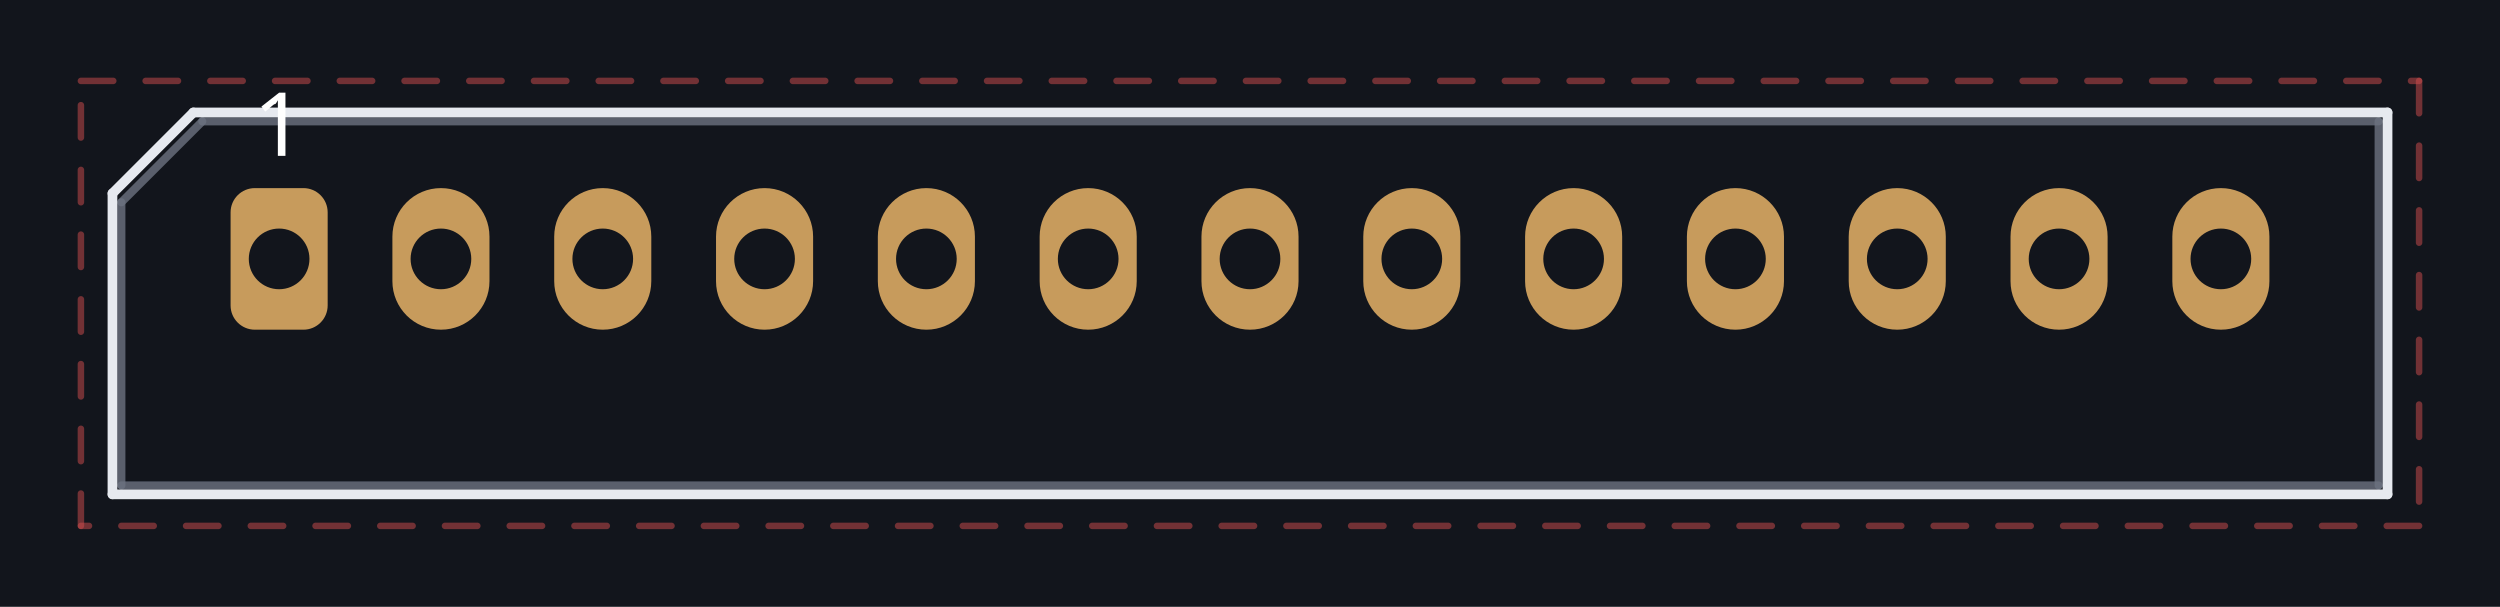
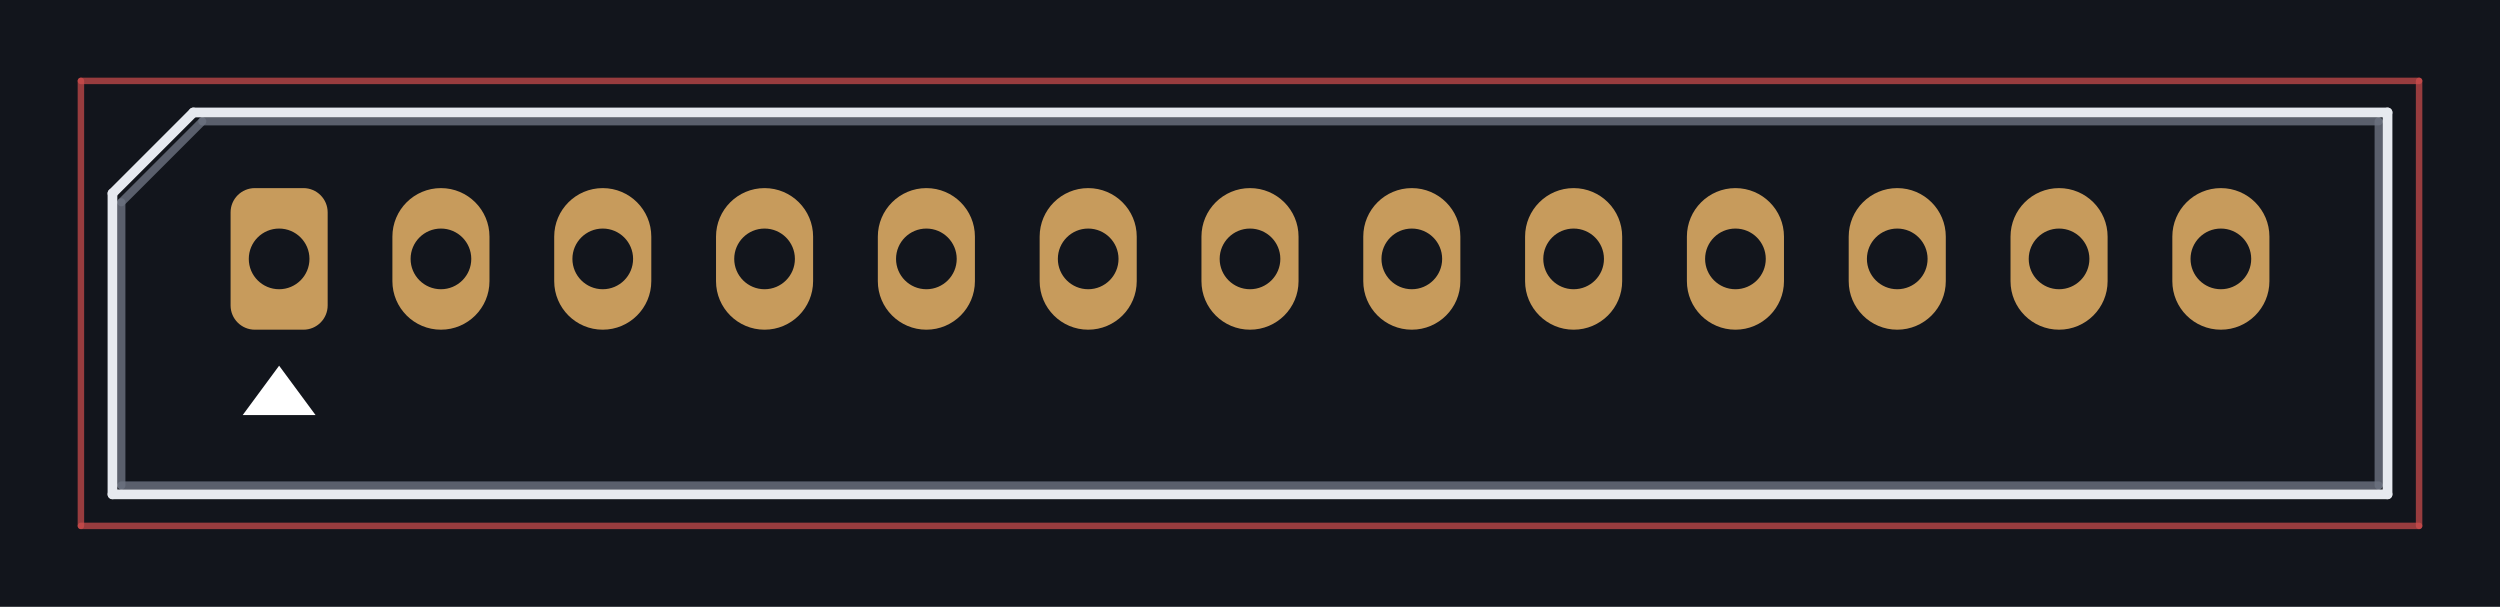
<svg xmlns="http://www.w3.org/2000/svg" viewBox="-3.45 -3.20 30.90 7.50" preserveAspectRatio="xMidYMid meet" style="width:100%;height:100%">
  <rect x="-3.45" y="-3.20" width="30.90" height="7.50" fill="#12151c" />
  <line x1="-0.950" y1="-1.700" x2="25.950" y2="-1.700" stroke="#6b7280" stroke-width="0.100" stroke-linecap="round" opacity="0.8" />
  <line x1="25.950" y1="-1.700" x2="25.950" y2="2.800" stroke="#6b7280" stroke-width="0.100" stroke-linecap="round" opacity="0.8" />
  <line x1="25.950" y1="2.800" x2="-1.950" y2="2.800" stroke="#6b7280" stroke-width="0.100" stroke-linecap="round" opacity="0.8" />
  <line x1="-1.950" y1="2.800" x2="-1.950" y2="-0.700" stroke="#6b7280" stroke-width="0.100" stroke-linecap="round" opacity="0.8" />
  <line x1="-1.950" y1="-0.700" x2="-0.950" y2="-1.700" stroke="#6b7280" stroke-width="0.100" stroke-linecap="round" opacity="0.8" />
  <line x1="-1.060" y1="-1.810" x2="26.060" y2="-1.810" stroke="#e6e9ef" stroke-width="0.120" stroke-linecap="round" opacity="1" />
  <line x1="26.060" y1="-1.810" x2="26.060" y2="2.910" stroke="#e6e9ef" stroke-width="0.120" stroke-linecap="round" opacity="1" />
  <line x1="26.060" y1="2.910" x2="-2.060" y2="2.910" stroke="#e6e9ef" stroke-width="0.120" stroke-linecap="round" opacity="1" />
  <line x1="-2.060" y1="2.910" x2="-2.060" y2="-0.810" stroke="#e6e9ef" stroke-width="0.120" stroke-linecap="round" opacity="1" />
  <line x1="-2.060" y1="-0.810" x2="-1.060" y2="-1.810" stroke="#e6e9ef" stroke-width="0.120" stroke-linecap="round" opacity="1" />
-   <line x1="-2.450" y1="-2.200" x2="26.450" y2="-2.200" stroke="#d24d4d" stroke-width="0.080" stroke-linecap="round" opacity="0.5" stroke-dasharray="0.4 0.4" />
-   <line x1="26.450" y1="-2.200" x2="26.450" y2="3.300" stroke="#d24d4d" stroke-width="0.080" stroke-linecap="round" opacity="0.5" stroke-dasharray="0.4 0.4" />
-   <line x1="26.450" y1="3.300" x2="-2.450" y2="3.300" stroke="#d24d4d" stroke-width="0.080" stroke-linecap="round" opacity="0.5" stroke-dasharray="0.4 0.4" />
-   <line x1="-2.450" y1="3.300" x2="-2.450" y2="-2.200" stroke="#d24d4d" stroke-width="0.080" stroke-linecap="round" opacity="0.5" stroke-dasharray="0.4 0.4" />
+   <line x1="-2.450" y1="-2.200" x2="26.450" y2="-2.200" stroke="#d24d4d" stroke-width="0.080" stroke-linecap="round" opacity="0.7" />
+   <line x1="26.450" y1="-2.200" x2="26.450" y2="3.300" stroke="#d24d4d" stroke-width="0.080" stroke-linecap="round" opacity="0.7" />
+   <line x1="26.450" y1="3.300" x2="-2.450" y2="3.300" stroke="#d24d4d" stroke-width="0.080" stroke-linecap="round" opacity="0.7" />
+   <line x1="-2.450" y1="3.300" x2="-2.450" y2="-2.200" stroke="#d24d4d" stroke-width="0.080" stroke-linecap="round" opacity="0.7" />
  <rect x="-0.600" y="-0.875" width="1.200" height="1.750" rx="0.300" fill="#c79b5c" />
  <circle cx="0.000" cy="0.000" r="0.375" fill="#12151c" />
-   <text x="0.000" y="-1.275" fill="#ffffff" font-size="1.1" text-anchor="middle" font-family="sans-serif">1</text>
  <rect x="1.400" y="-0.875" width="1.200" height="1.750" rx="0.600" fill="#c79b5c" />
  <circle cx="2.000" cy="0.000" r="0.375" fill="#12151c" />
  <rect x="3.400" y="-0.875" width="1.200" height="1.750" rx="0.600" fill="#c79b5c" />
  <circle cx="4.000" cy="0.000" r="0.375" fill="#12151c" />
  <rect x="5.400" y="-0.875" width="1.200" height="1.750" rx="0.600" fill="#c79b5c" />
  <circle cx="6.000" cy="0.000" r="0.375" fill="#12151c" />
  <rect x="7.400" y="-0.875" width="1.200" height="1.750" rx="0.600" fill="#c79b5c" />
  <circle cx="8.000" cy="0.000" r="0.375" fill="#12151c" />
  <rect x="9.400" y="-0.875" width="1.200" height="1.750" rx="0.600" fill="#c79b5c" />
  <circle cx="10.000" cy="0.000" r="0.375" fill="#12151c" />
  <rect x="11.400" y="-0.875" width="1.200" height="1.750" rx="0.600" fill="#c79b5c" />
  <circle cx="12.000" cy="0.000" r="0.375" fill="#12151c" />
  <rect x="13.400" y="-0.875" width="1.200" height="1.750" rx="0.600" fill="#c79b5c" />
  <circle cx="14.000" cy="0.000" r="0.375" fill="#12151c" />
  <rect x="15.400" y="-0.875" width="1.200" height="1.750" rx="0.600" fill="#c79b5c" />
  <circle cx="16.000" cy="0.000" r="0.375" fill="#12151c" />
  <rect x="17.400" y="-0.875" width="1.200" height="1.750" rx="0.600" fill="#c79b5c" />
  <circle cx="18.000" cy="0.000" r="0.375" fill="#12151c" />
  <rect x="19.400" y="-0.875" width="1.200" height="1.750" rx="0.600" fill="#c79b5c" />
  <circle cx="20.000" cy="0.000" r="0.375" fill="#12151c" />
  <rect x="21.400" y="-0.875" width="1.200" height="1.750" rx="0.600" fill="#c79b5c" />
  <circle cx="22.000" cy="0.000" r="0.375" fill="#12151c" />
  <rect x="23.400" y="-0.875" width="1.200" height="1.750" rx="0.600" fill="#c79b5c" />
  <circle cx="24.000" cy="0.000" r="0.375" fill="#12151c" />
+   <polygon points="-0.45,1.93 0.45,1.93 0.00,1.32" fill="#ffffff" />
</svg>
